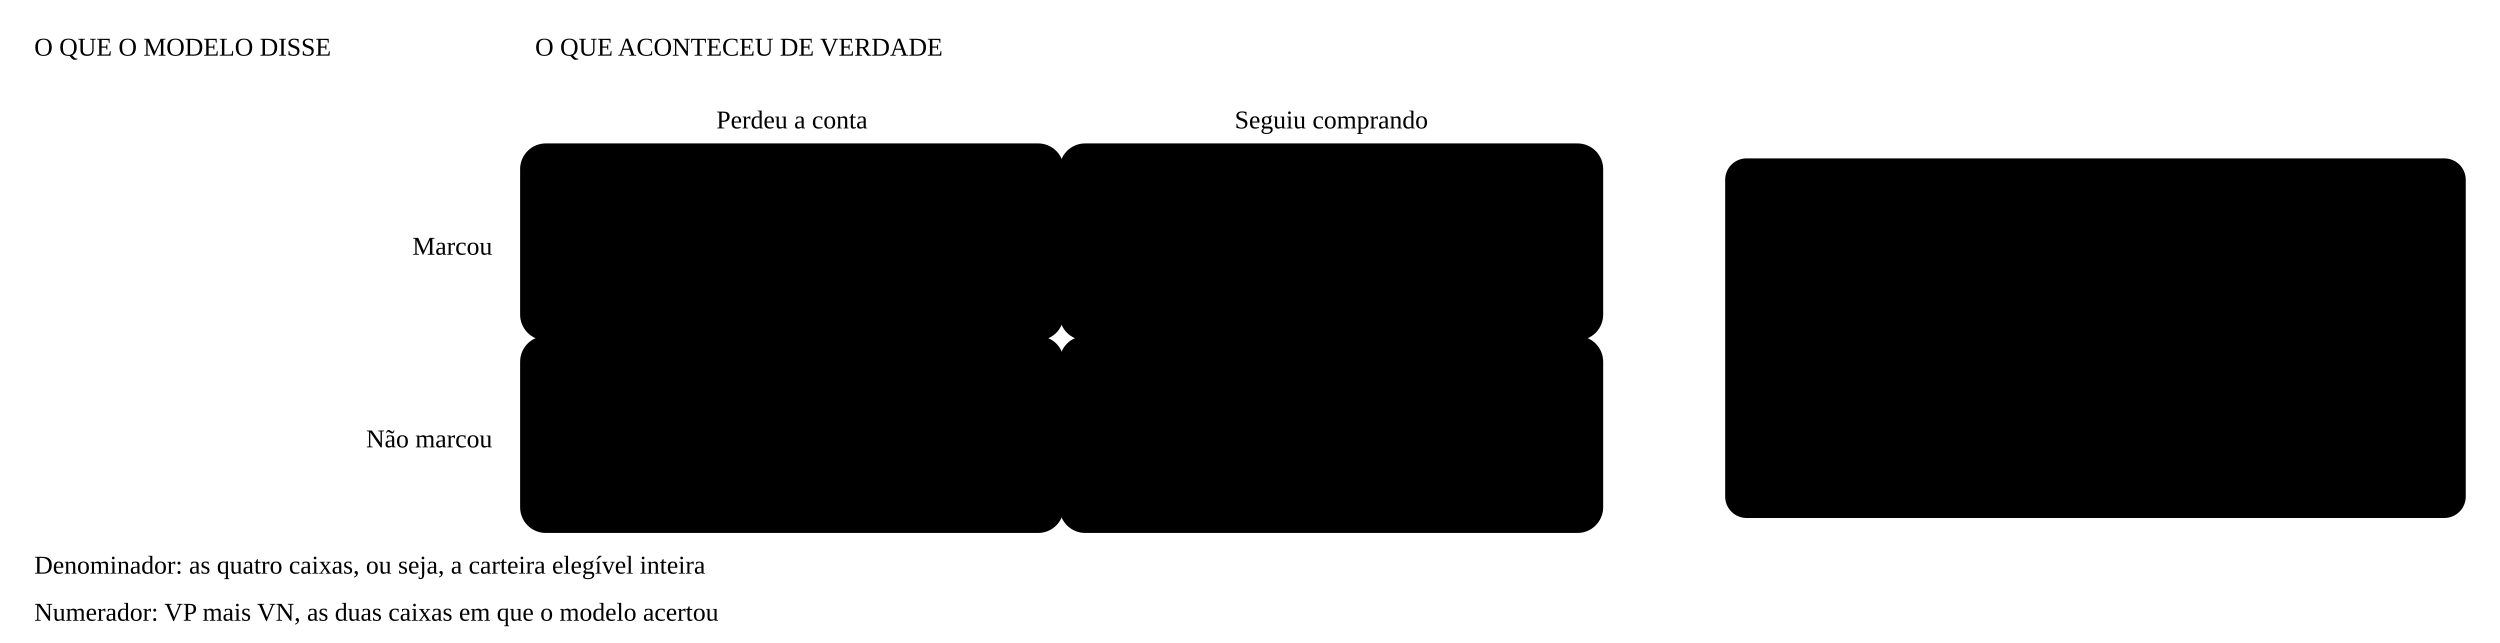
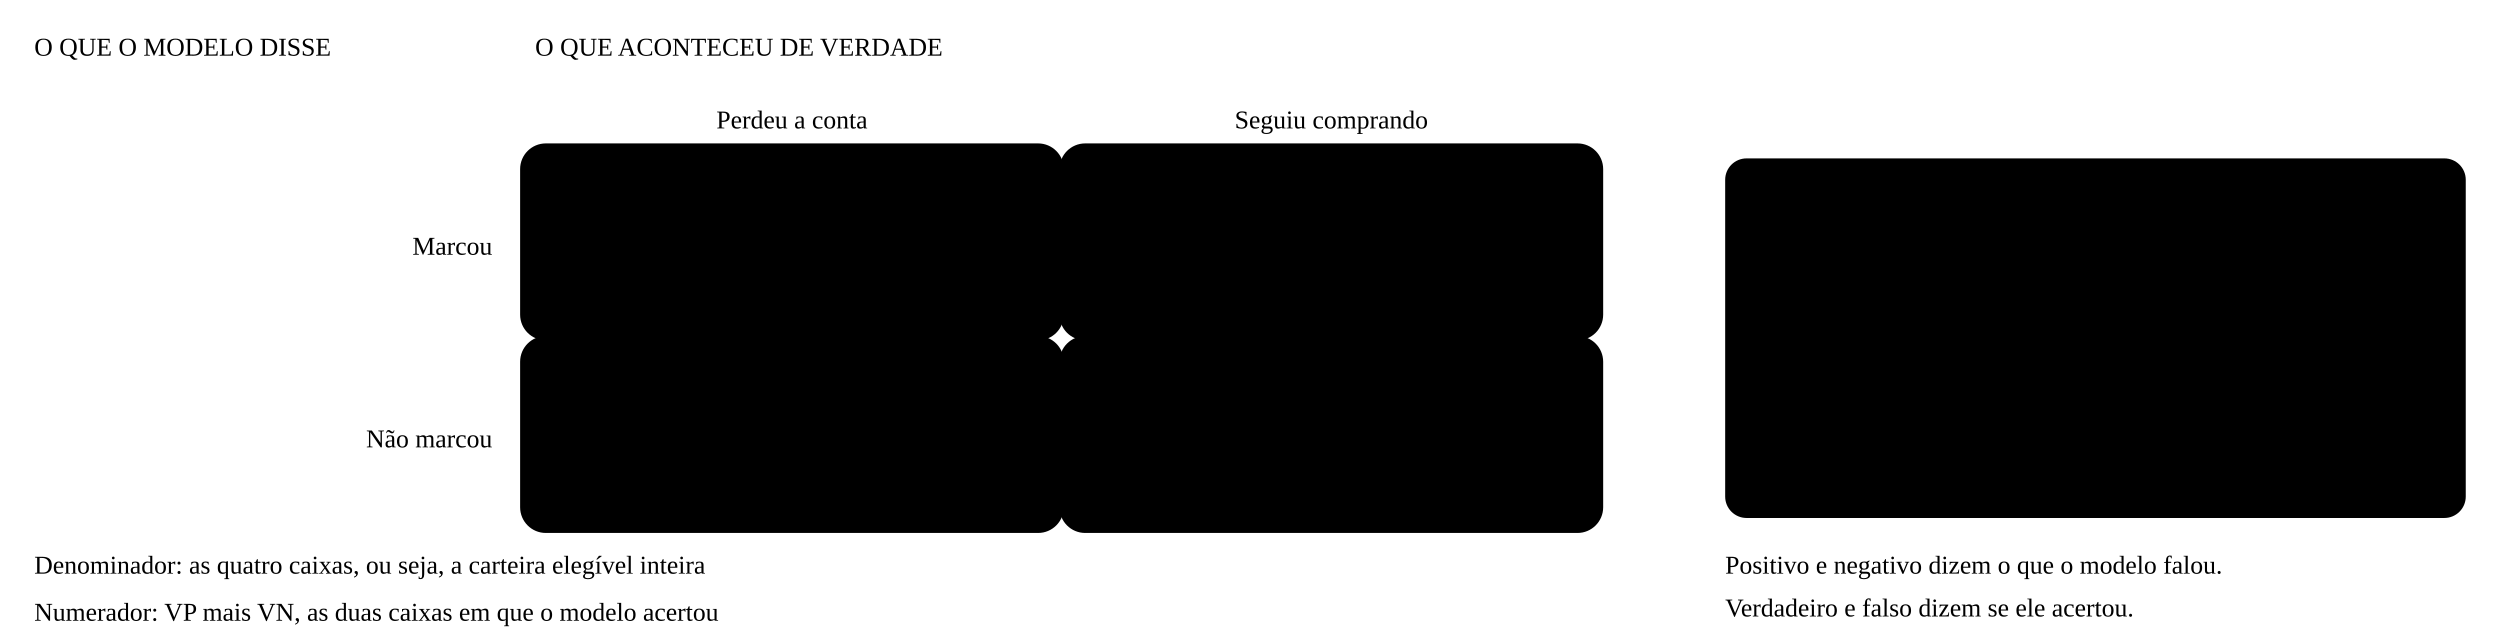
<svg xmlns="http://www.w3.org/2000/svg" viewBox="0 0 1168 300" class="matriz-confusao" role="img" aria-label="Acurácia: as duas caixas de acerto sobre as quatro, 77,0%">
  <text class="eixo" x="250" y="26">O QUE ACONTECEU DE VERDADE</text>
  <text class="cabecalho" x="370" y="60" text-anchor="middle">Perdeu a conta</text>
  <text class="cabecalho" x="622" y="60" text-anchor="middle">Seguiu comprando</text>
  <text class="eixo" x="16" y="26">O QUE O MODELO DISSE</text>
  <text class="cabecalho" x="230" y="119" text-anchor="end">Marcou</text>
  <text class="cabecalho" x="230" y="209" text-anchor="end">Não marcou</text>
  <g class="celula acerto">
    <rect x="250" y="74" width="240" height="78" rx="10" />
-     <text class="sigla" x="266" y="96">VP</text>
-     <text class="valor" x="266" y="126">2.018</text>
-     <text class="legenda" x="266" y="144">acertou o alarme</text>
+     <text class="sigla" x="266" y="96">VP · Verdadeiro positivo</text>
+     <text class="valor" x="266" y="126">2.018<tspan class="unidade" dx="8">contas</tspan>
+     </text>
+     <text class="legenda" x="266" y="144">marcadas, e se perderam</text>
  </g>
  <g class="celula">
    <rect x="502" y="74" width="240" height="78" rx="10" />
-     <text class="sigla" x="518" y="96">FP</text>
-     <text class="valor" x="518" y="126">643</text>
-     <text class="legenda" x="518" y="144">alarme falso</text>
+     <text class="sigla" x="518" y="96">FP · Falso positivo</text>
+     <text class="valor" x="518" y="126">643<tspan class="unidade" dx="8">contas</tspan>
+     </text>
+     <text class="legenda" x="518" y="144">marcadas, e continuaram</text>
  </g>
  <g class="celula">
    <rect x="250" y="164" width="240" height="78" rx="10" />
-     <text class="sigla" x="266" y="186">FN</text>
-     <text class="valor" x="266" y="216">438</text>
-     <text class="legenda" x="266" y="234">perda que passou</text>
+     <text class="sigla" x="266" y="186">FN · Falso negativo</text>
+     <text class="valor" x="266" y="216">438<tspan class="unidade" dx="8">contas</tspan>
+     </text>
+     <text class="legenda" x="266" y="234">não marcadas, e se perderam</text>
  </g>
  <g class="celula acerto">
    <rect x="502" y="164" width="240" height="78" rx="10" />
-     <text class="sigla" x="518" y="186">VN</text>
-     <text class="valor" x="518" y="216">1.609</text>
-     <text class="legenda" x="518" y="234">acertou o silêncio</text>
+     <text class="sigla" x="518" y="186">VN · Verdadeiro negativo</text>
+     <text class="valor" x="518" y="216">1.609<tspan class="unidade" dx="8">contas</tspan>
+     </text>
+     <text class="legenda" x="518" y="234">não marcadas, e continuaram</text>
  </g>
+   <text class="legenda" x="806" y="268">Positivo e negativo dizem o que o modelo falou.</text>
+   <text class="legenda" x="806" y="288">Verdadeiro e falso dizem se ele acertou.</text>
  <g class="fragment">
    <rect class="realce-den" x="243" y="67" width="254" height="92" rx="12" />
    <rect class="realce-den" x="495" y="67" width="254" height="92" rx="12" />
    <rect class="realce-den" x="243" y="157" width="254" height="92" rx="12" />
    <rect class="realce-den" x="495" y="157" width="254" height="92" rx="12" />
    <text class="rotulo-den" x="16" y="268">Denominador: as quatro caixas, ou seja, a carteira elegível inteira</text>
  </g>
  <g class="fragment">
    <rect class="realce-num" x="248" y="72" width="244" height="82" rx="12" />
    <rect class="realce-num" x="500" y="162" width="244" height="82" rx="12" />
    <text class="rotulo-num" x="16" y="290">Numerador: VP mais VN, as duas caixas em que o modelo acertou</text>
  </g>
  <g class="painel fragment">
    <rect x="806" y="74" width="346" height="168" rx="10" />
    <text class="formula" x="826" y="106">(VP + VN) dividido pelo total</text>
    <text class="conta" x="826" y="132">(2.018 + 1.609) / 4.708</text>
+     <text class="legenda" x="826" y="154">acertos divididos pelo total de contas</text>
    <text class="resultado" x="826" y="196">77,0%</text>
    <text class="resultado-rotulo" x="826" y="222">ACURÁCIA</text>
  </g>
</svg>
